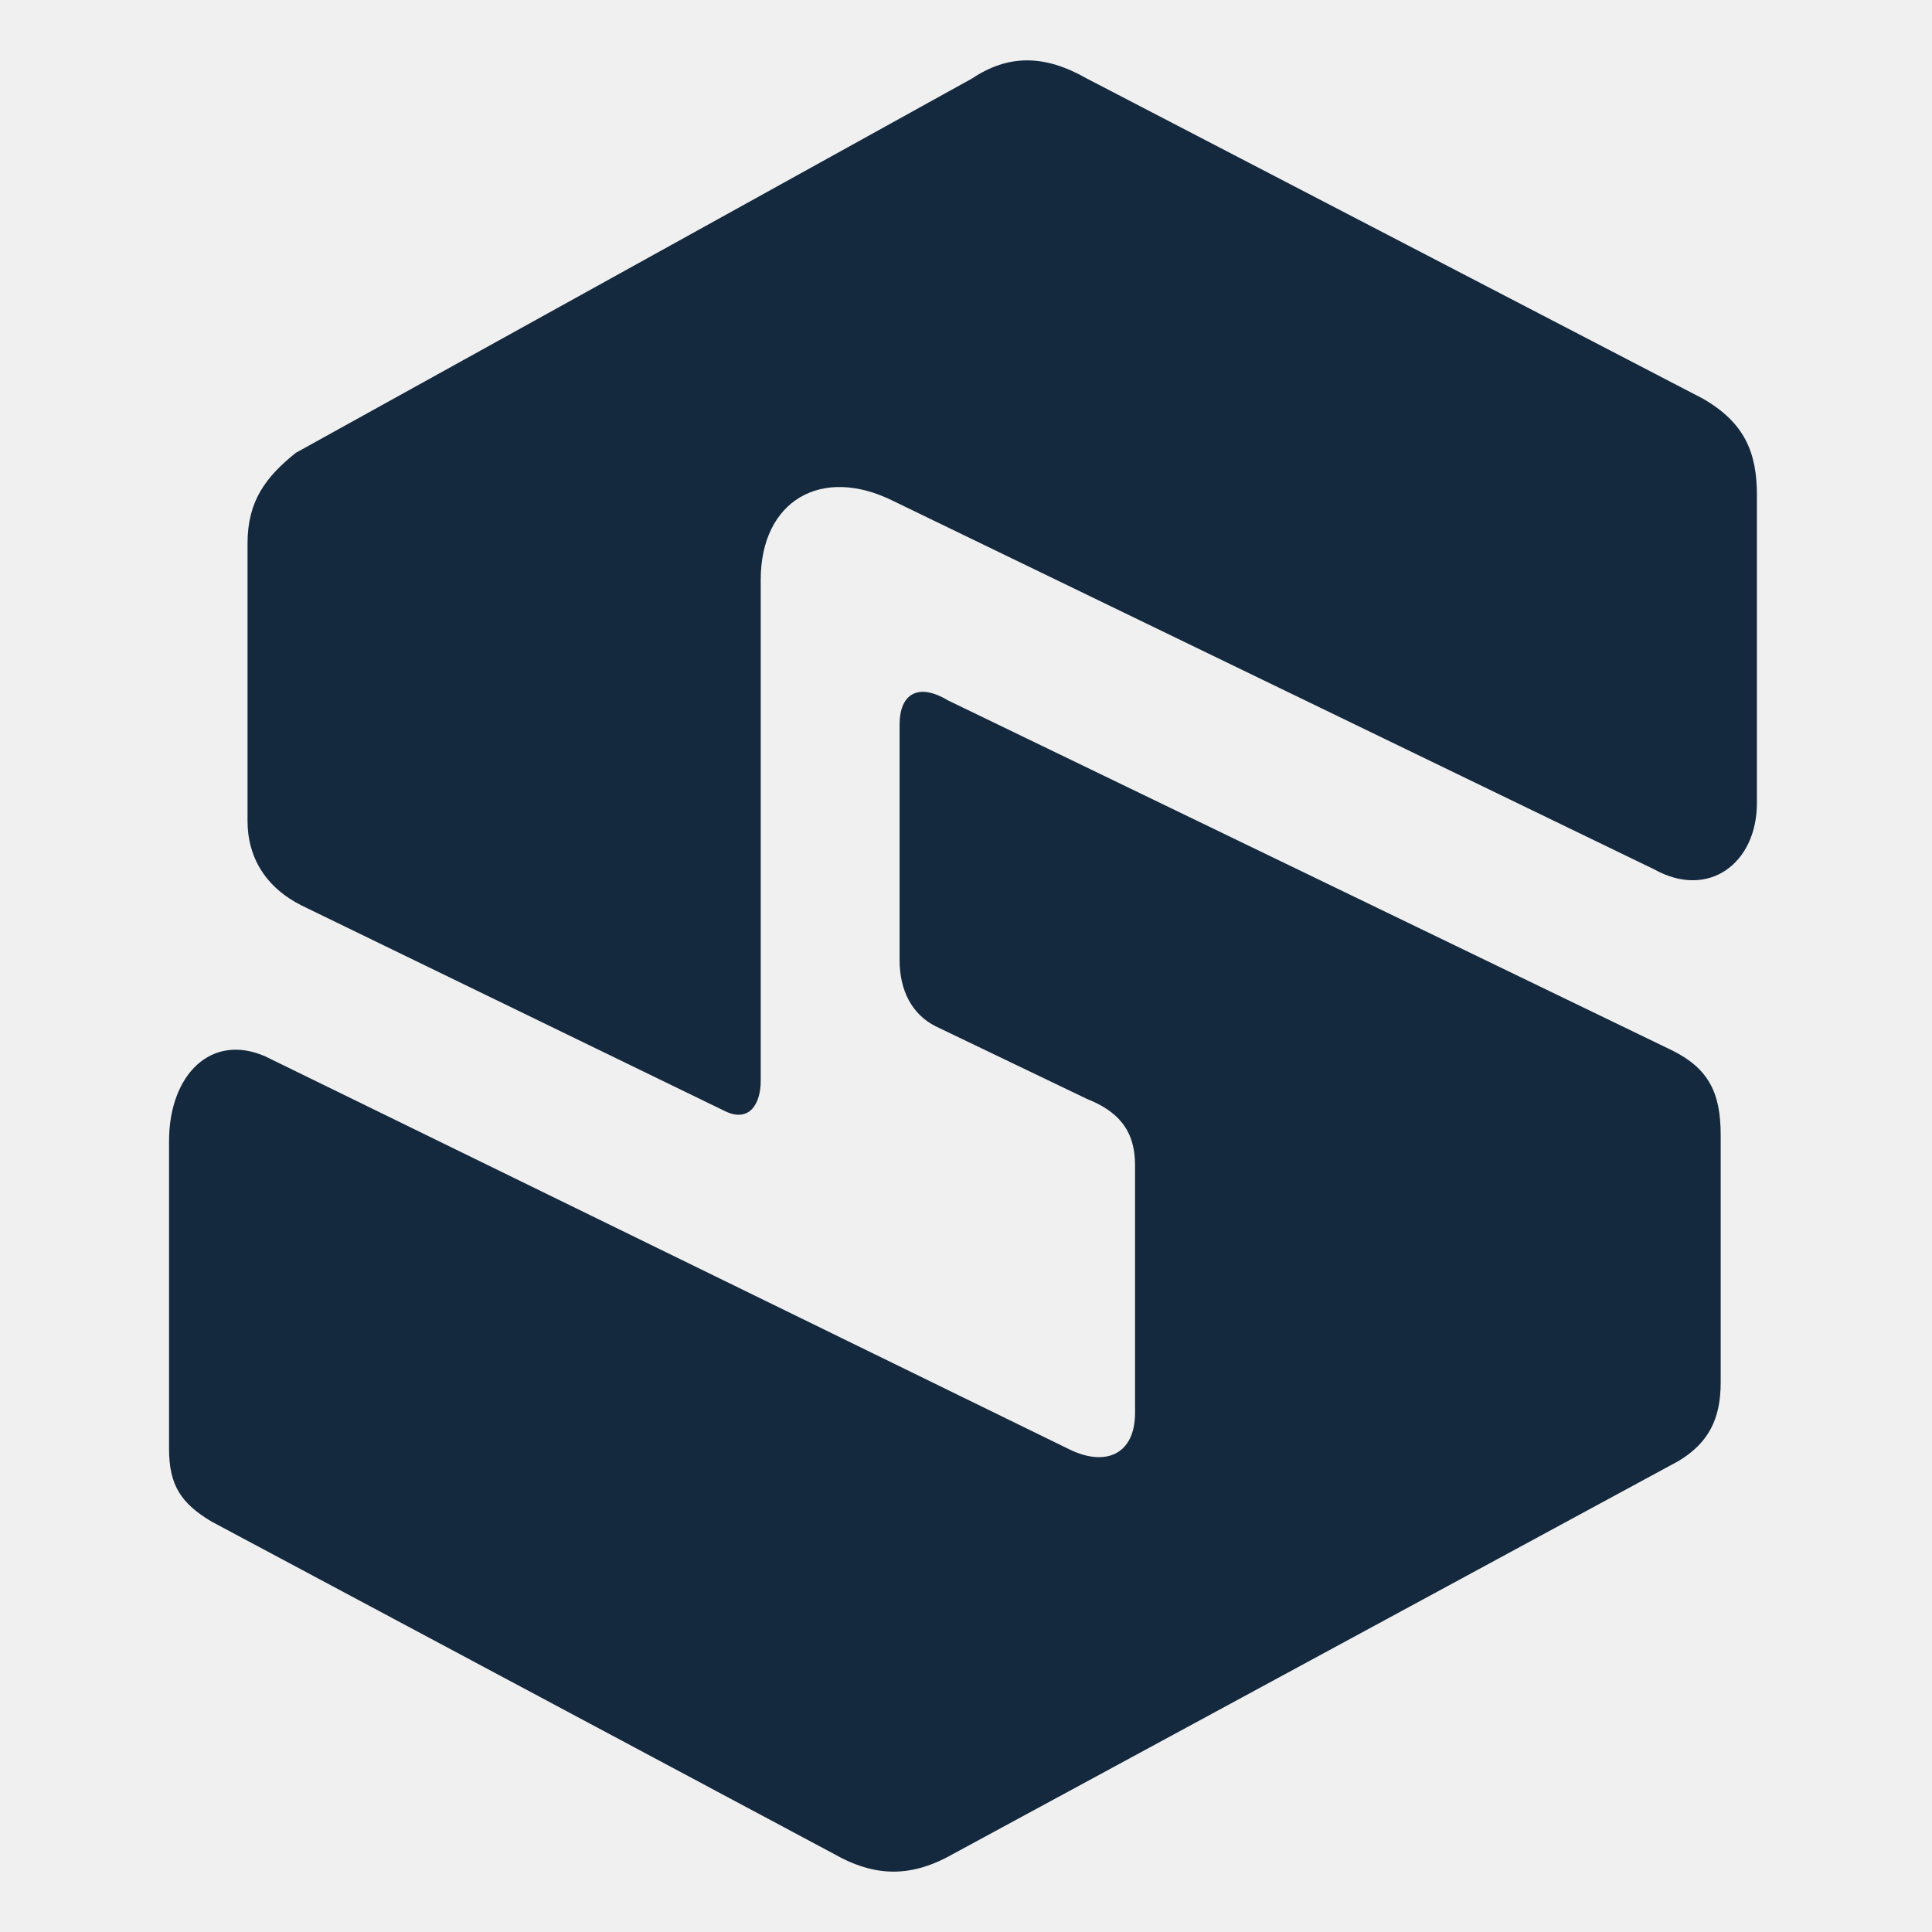
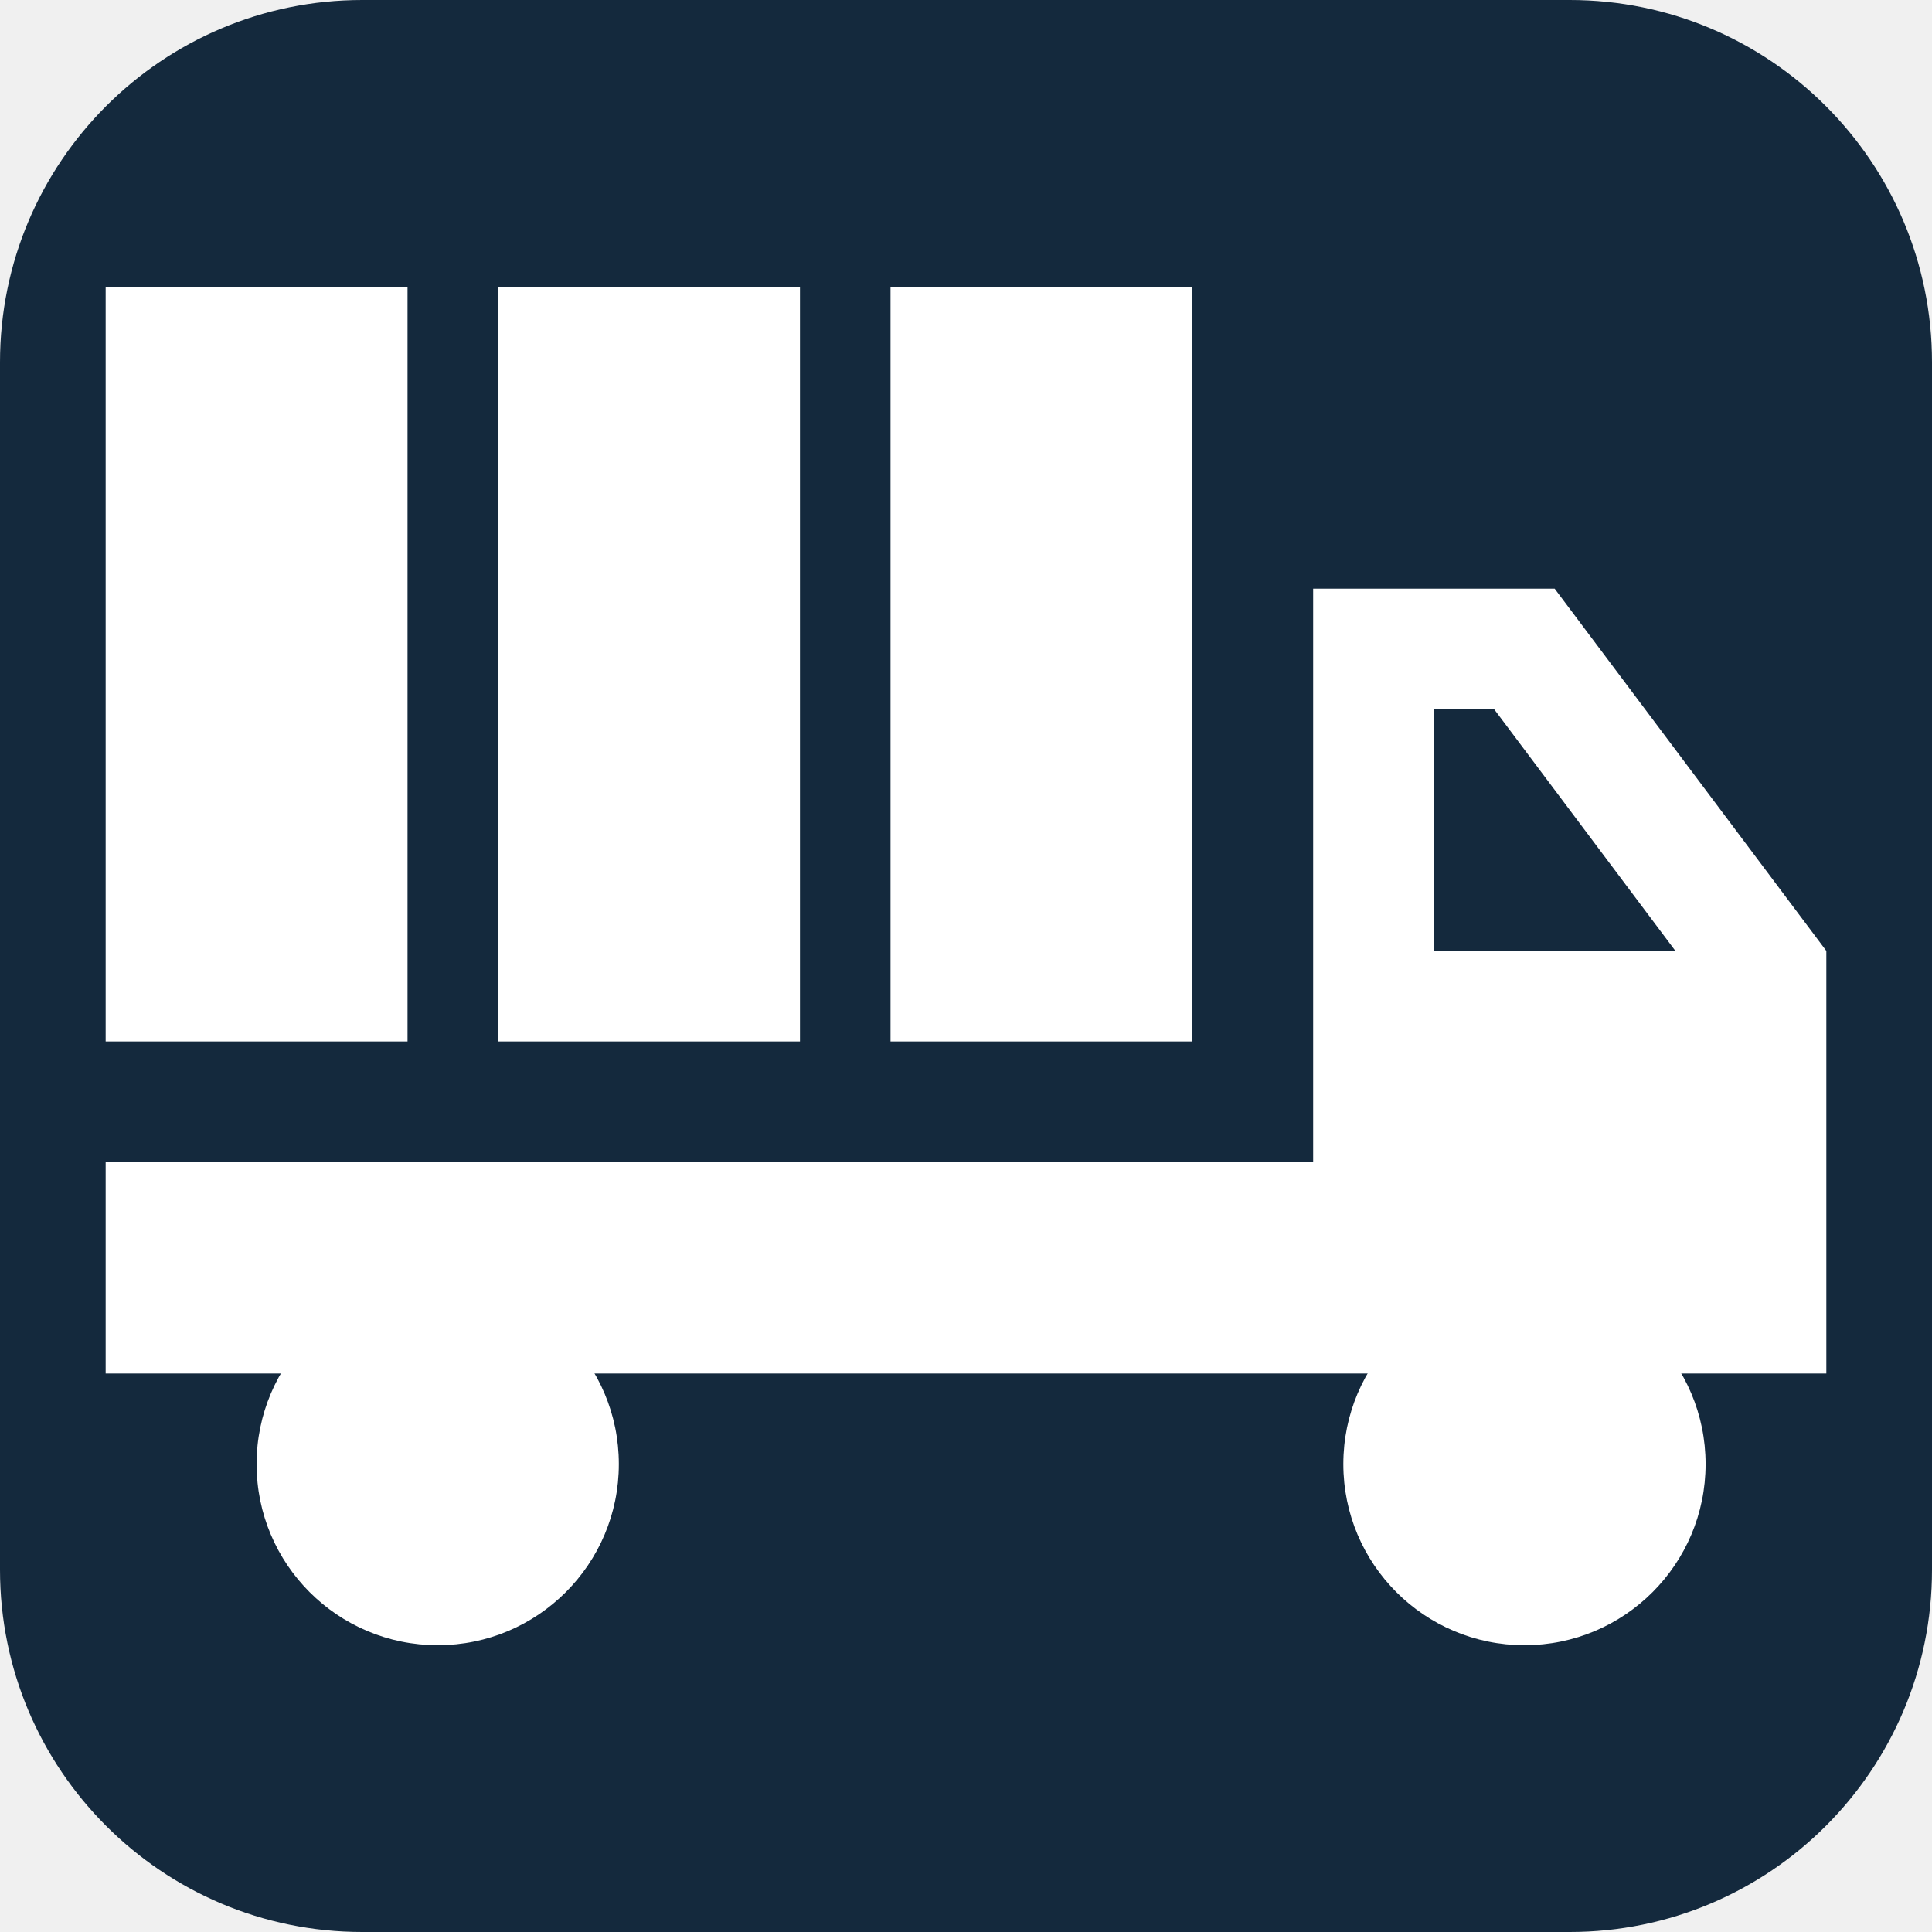
- <svg xmlns="http://www.w3.org/2000/svg" width="320" height="320" viewBox="0 0 320 320" fill="none" role="img" aria-labelledby="sharedtrucks-favicon-title">
-   <g fill="#14293D" transform="translate(28 10)">
-     <path d="M21 65 133 3C139-1 145-1 152 3L254 56C261 60 263 65 263 72V123C263 133 255 139 246 134L120 73C108 67 98 73 98 86V169C98 173 96 176 92 174L22 140C16 137 13 132 13 126V80C13 73 16 69 21 65Z" />
-     <path d="M16 165 149 230C155 233 160 231 160 224V183C160 177 157 174 152 172L127 160C123 158 121 154 121 149V110C121 105 124 103 129 106L249 164C255 167 257 171 257 178V219C257 225 255 229 250 232L130 297C123 301 117 301 110 297L7 242C2 239 0 236 0 230V179C0 168 7 161 16 165Z" />
+ <svg xmlns="http://www.w3.org/2000/svg" width="64" height="64" viewBox="0 0 64 64" fill="none">
+   <rect width="64" height="64" rx="12" fill="#14293d" />
+   <g transform="translate(-.5 -1.5)">
+     <path fill="#fff" d="M4 11h10v25H4zM30 11h10v25H30z" />
+     <path fill="#fff" d="M17 11h10v25H17z" />
+     <path fill="#fff" fill-rule="evenodd" d="M44 21h8l9 12v14H4v-7h40V21ZM48 25v8h8l-6-8h-2Z" />
+     <circle cx="15" cy="50" r="6" fill="#fff" />
+     <circle cx="51" cy="50" r="6" fill="#fff" />
  </g>
</svg>
